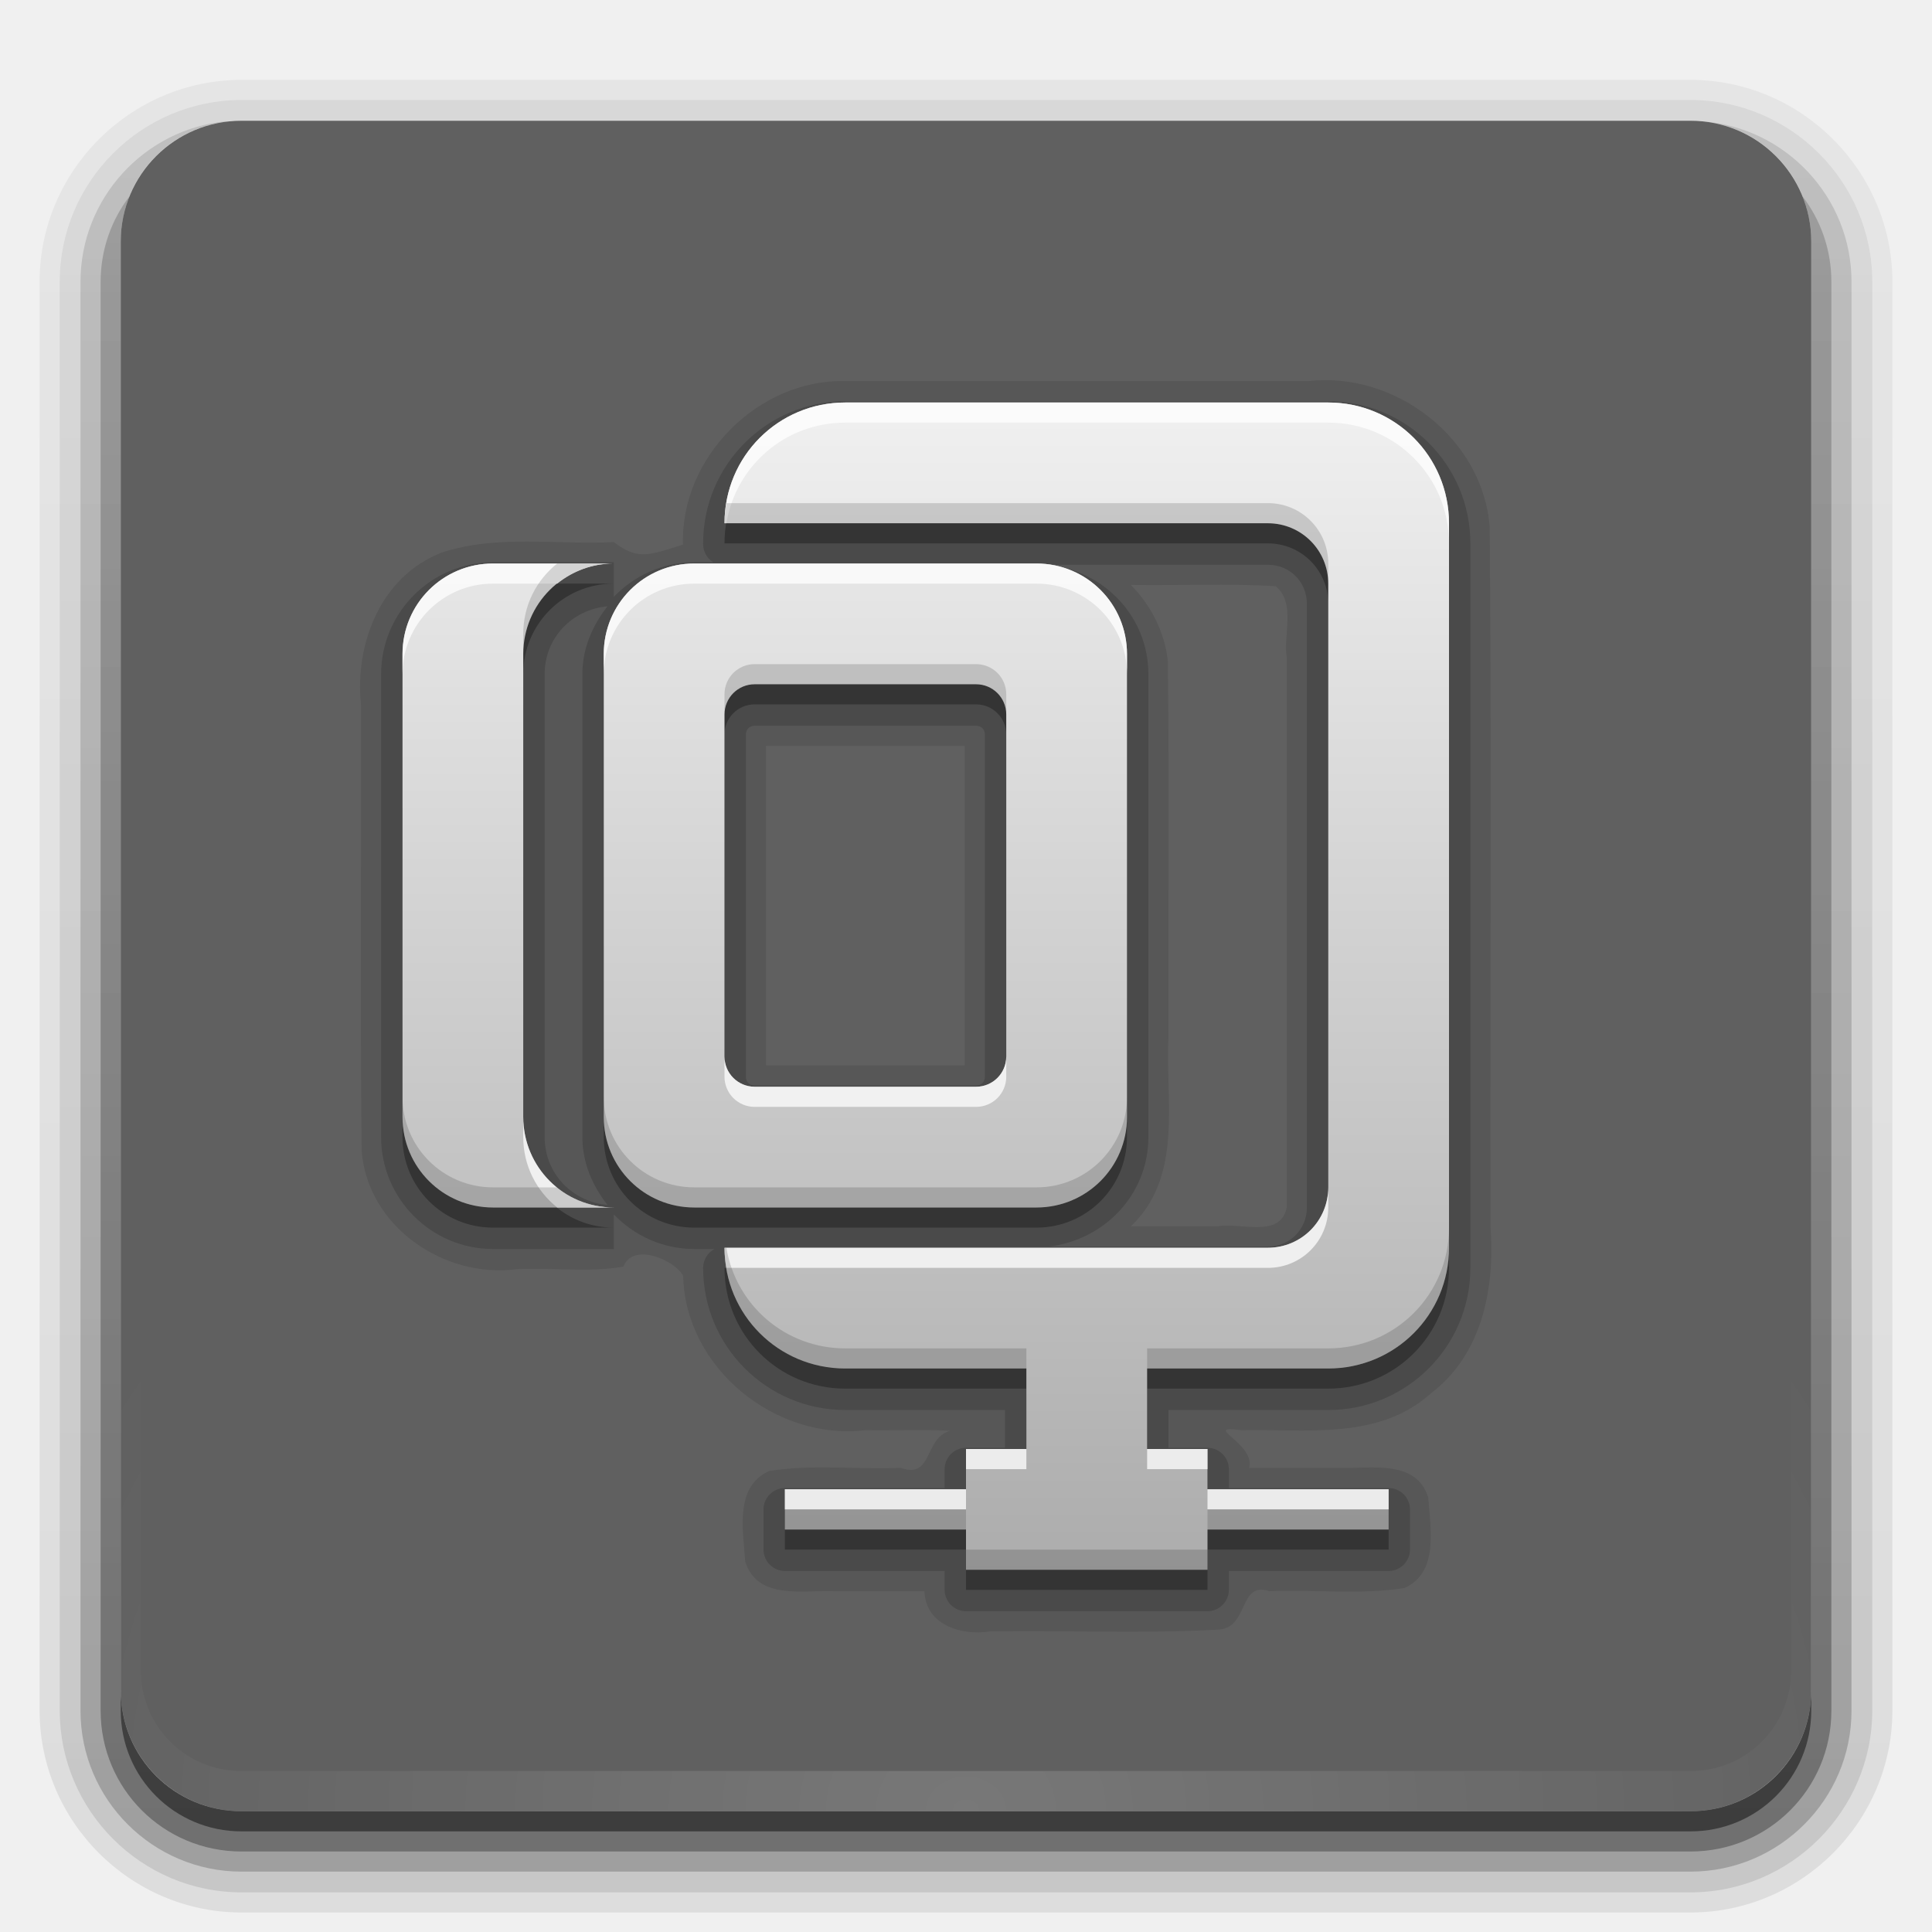
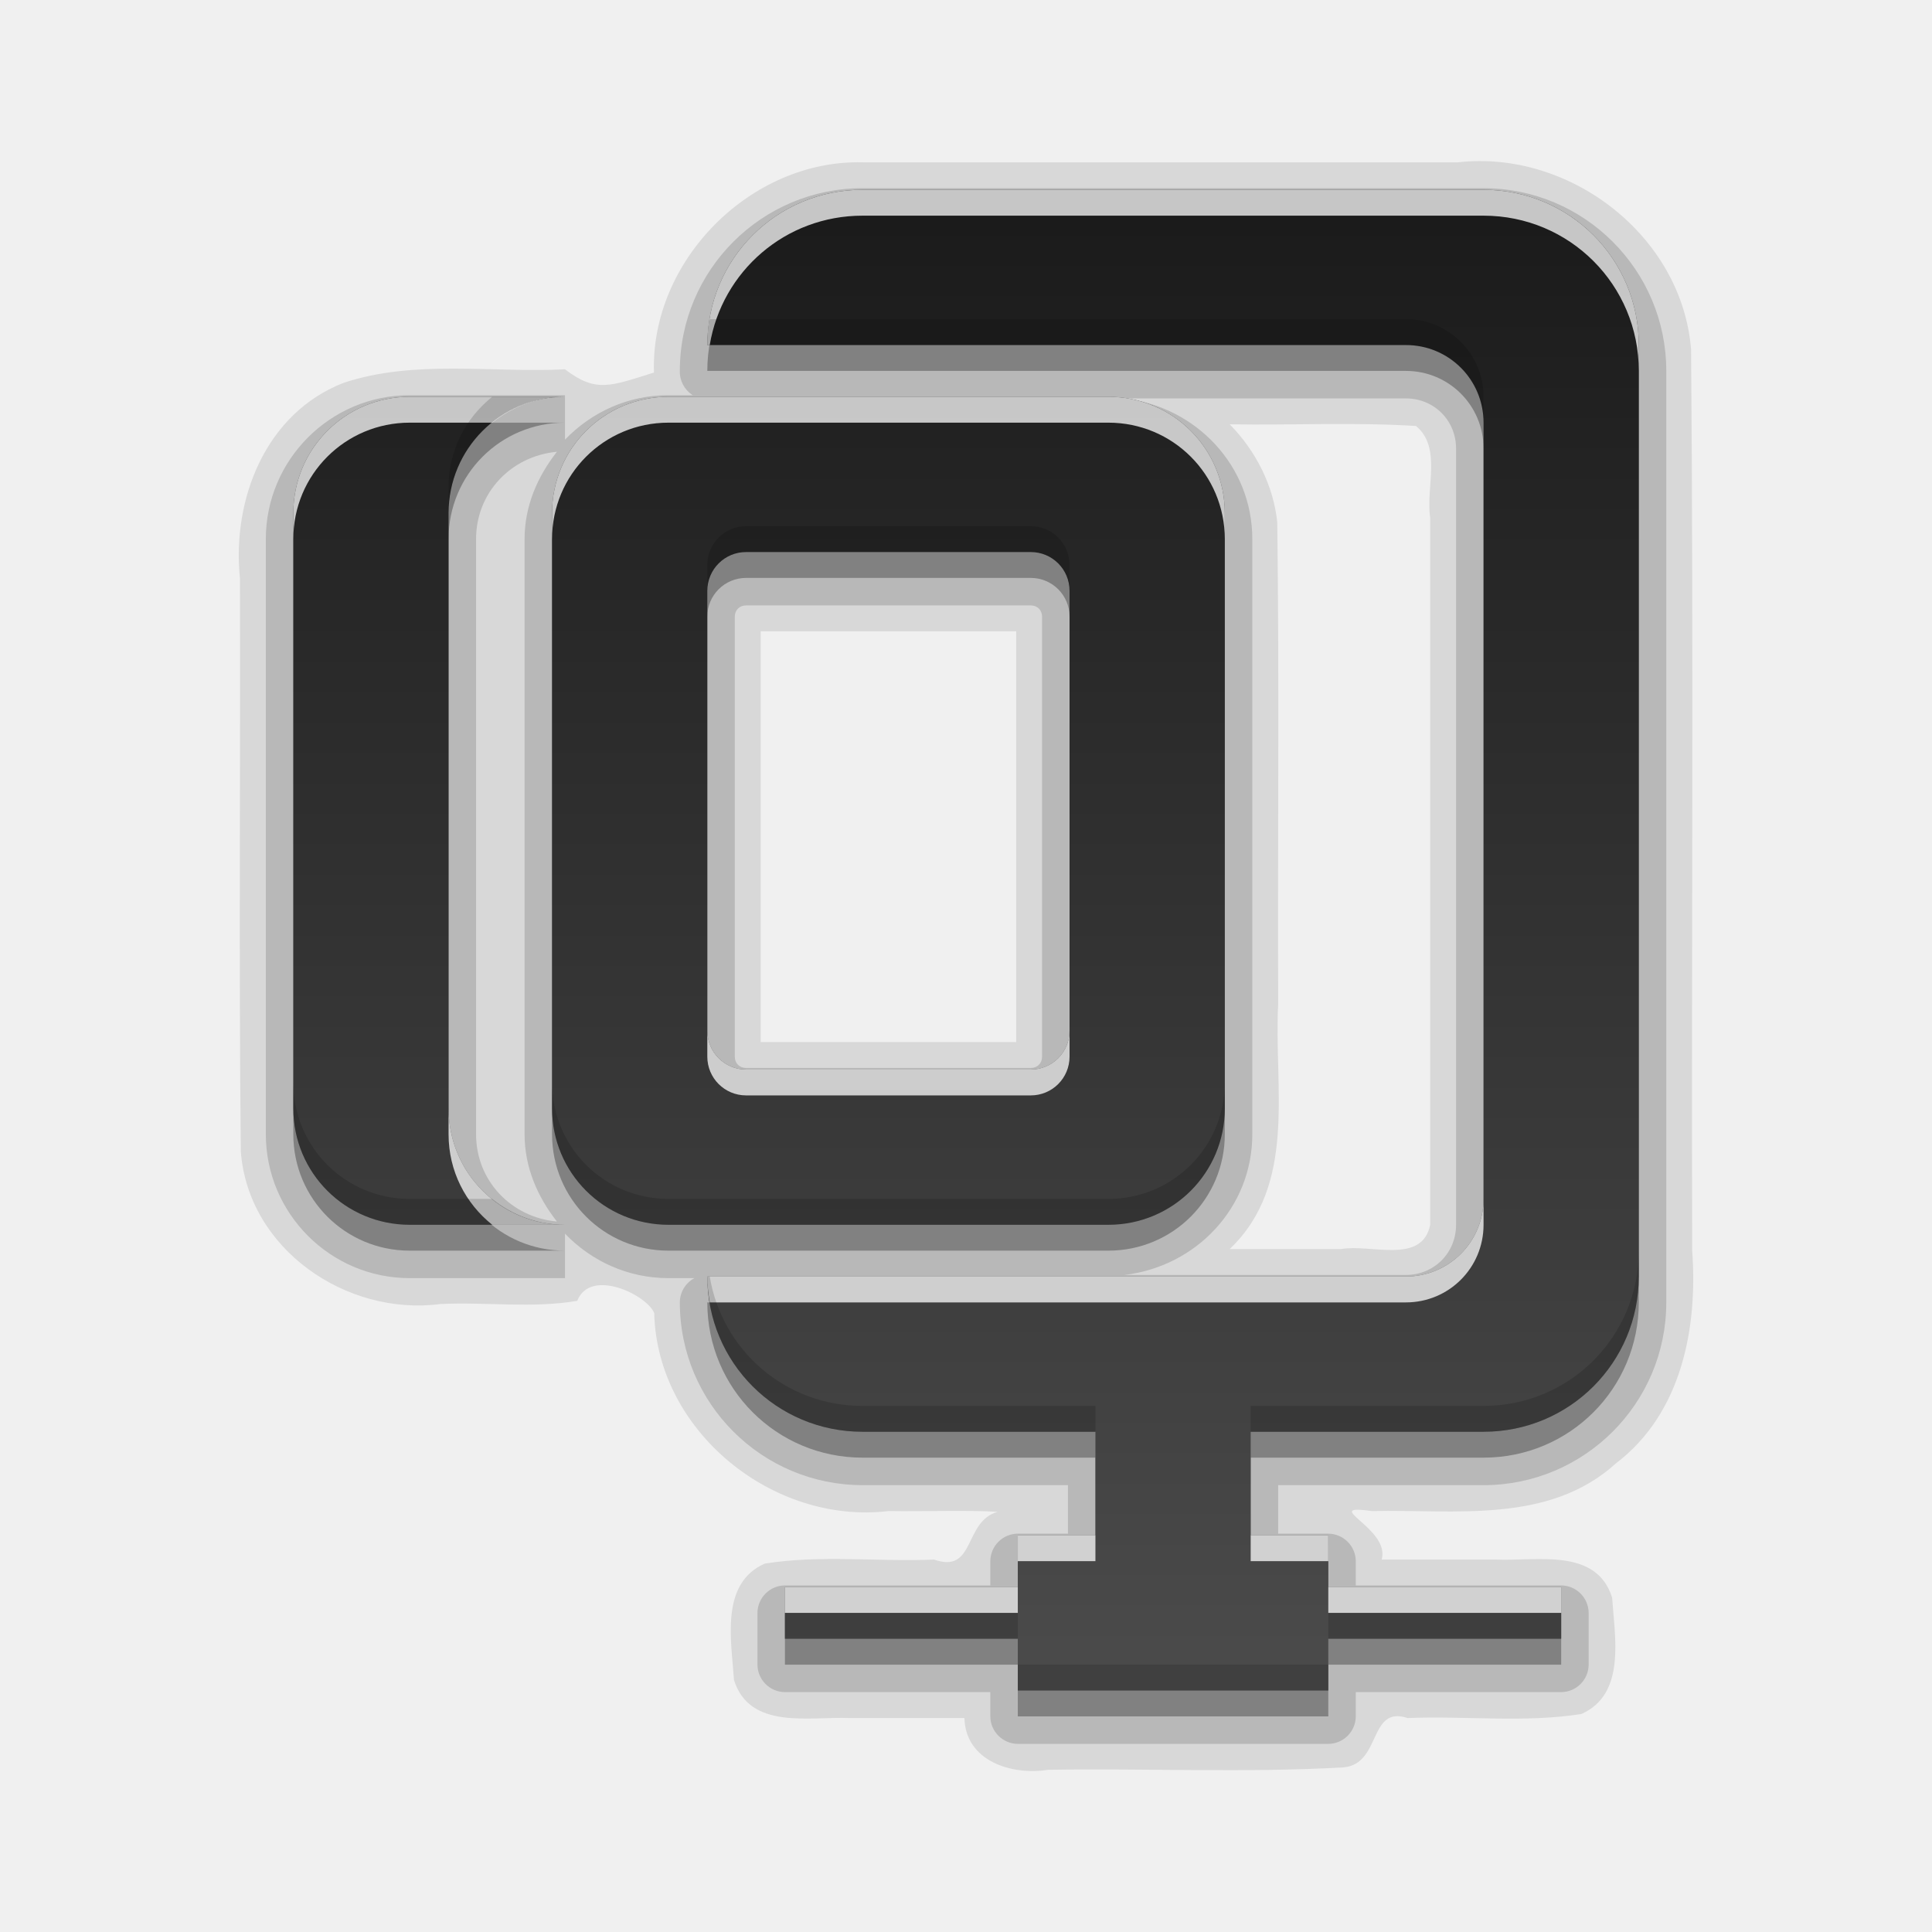
- <svg xmlns="http://www.w3.org/2000/svg" xmlns:xlink="http://www.w3.org/1999/xlink" height="96" width="96">
-   <defs>
+ <svg xmlns="http://www.w3.org/2000/svg" xmlns:xlink="http://www.w3.org/1999/xlink" height="96" width="96" id="svg2" version="1.1">
+   <defs id="defs4">
    <linearGradient x2="0" y1="92.54" y2="7.02" gradientUnits="userSpaceOnUse" id="ButtonShadow-0" gradientTransform="matrix(1.0059 0 0 0.99417 100 0)">
-       <stop stop-color="#000000" stop-opacity="1" />
-       <stop stop-color="#000000" stop-opacity="0.588" offset="1" />
+       <stop stop-color="#000000" stop-opacity="1" id="stop7" />
+       <stop stop-color="#000000" stop-opacity="0.588" offset="1" id="stop9" />
    </linearGradient>
    <linearGradient x2="0" xlink:href="#ButtonShadow-0" y1="6.132" y2="90.24" gradientUnits="userSpaceOnUse" id="linearGradient3780" gradientTransform="matrix(1.02381 0 0 -1.0119 -1.143 98.07)" />
    <linearGradient x2="0" xlink:href="#ButtonShadow-0" y1="6.132" y2="90.24" gradientUnits="userSpaceOnUse" id="linearGradient3721" gradientTransform="matrix(1 0 0 -1 0 97)" />
    <radialGradient cy="90.17" r="42" gradientUnits="userSpaceOnUse" id="radialGradient3619-3" cx="48" gradientTransform="matrix(1.15731 0 0 0.99591 -7.551 0.197)">
-       <stop stop-color="#ffffff" stop-opacity="1" />
-       <stop stop-color="#ffffff" stop-opacity="0" offset="1" />
+       <stop stop-color="#ffffff" stop-opacity="1" id="stop14" />
+       <stop stop-color="#ffffff" stop-opacity="0" offset="1" id="stop16" />
    </radialGradient>
-     <linearGradient x2="0" y1="1.842" y2="20.237" gradientUnits="userSpaceOnUse" id="linearGradient3867" gradientTransform="matrix(2.77417 0 0 3.26163 2.82 13.993)">
-       <stop stop-color="#f0f0f0" stop-opacity="1" />
-       <stop stop-color="#aaaaaa" stop-opacity="1" offset="1" />
+     <linearGradient x2="0" y1="1.842" y2="20.237" gradientUnits="userSpaceOnUse" id="linearGradient3867" gradientTransform="matrix(2.77417,0,0,3.26163,2.82,13.993)">
+       <stop stop-color="#1a1a1a" stop-opacity="1" id="stop19" />
+       <stop stop-color="#4d4d4d" stop-opacity="1" offset="1" id="stop21" />
    </linearGradient>
    <rect x="6" rx="6" y="6" fill="#000000" fill-opacity="1" stroke="none" fill-rule="nonzero" height="84" id="SVGCleanerId_0" opacity="0.6" width="84" />
  </defs>
-   <path d="M 12,3.969 C 6.489,3.969 1.969,8.489 1.969,14 l 0,71 c 0,5.511 4.52,10.031 10.031,10.031 l 72,0 c 5.511,0 10.031,-4.52 10.031,-10.031 l 0,-71 C 94.031,8.489 89.511,3.969 84,3.969 l -72,0 z M 12,6 84,6 c 3.324,0 6,2.676 6,6 l 0,72 c 0,3.324 -2.676,6 -6,6 L 12,90 C 8.676,90 6,87.324 6,84 L 6,12 C 6,8.676 8.676,6 12,6 z" display="inline" fill="url(#linearGradient3780)" fill-opacity="1" fill-rule="nonzero" stroke="none" opacity="0.08" />
-   <path d="M 12,4.969 C 7.028,4.969 2.969,9.028 2.969,14 l 0,71 c 0,4.972 4.06,9.031 9.031,9.031 l 72,0 c 4.972,0 9.031,-4.06 9.031,-9.031 l 0,-71 C 93.031,9.028 88.972,4.969 84,4.969 l -72,0 z M 12,6 84,6 c 3.324,0 6,2.676 6,6 l 0,72 c 0,3.324 -2.676,6 -6,6 L 12,90 C 8.676,90 6,87.324 6,84 L 6,12 C 6,8.676 8.676,6 12,6 z" display="inline" fill="url(#linearGradient3780)" fill-opacity="1" fill-rule="nonzero" stroke="none" opacity="0.1" />
-   <path d="M 11.188,6.031 C 7.16,6.442 4,9.866 4,14 l 0,71 c 0,4.409 3.591,8 8,8 l 72,0 c 4.409,0 8,-3.591 8,-8 L 92,14 C 92,9.803 88.741,6.354 84.625,6.031 87.658,6.337 90,8.884 90,12 l 0,72 c 0,3.324 -2.676,6 -6,6 L 12,90 C 8.676,90 6,87.324 6,84 L 6,12 c 0,-3.116 2.342,-5.663 5.375,-5.969 -0.062,0.005 -0.126,-0.006 -0.188,0 z" display="inline" fill="url(#linearGradient3780)" fill-opacity="1" fill-rule="nonzero" stroke="none" opacity="0.2" />
-   <path d="M 6.438,9.75 C 5.538,10.927 5,12.397 5,14 l 0,71 c 0,3.878 3.122,7 7,7 l 72,0 c 3.878,0 7,-3.122 7,-7 L 91,14 C 91,12.397 90.462,10.927 89.562,9.75 89.842,10.444 90,11.204 90,12 l 0,72 c 0,3.324 -2.676,6 -6,6 L 12,90 C 8.676,90 6,87.324 6,84 L 6,12 C 6,11.204 6.158,10.444 6.438,9.75 z" display="inline" fill="url(#linearGradient3780)" fill-opacity="1" fill-rule="nonzero" stroke="none" opacity="0.3" />
-   <path d="m 6,84 0,1 c 0,3.324 2.676,6 6,6 l 72,0 c 3.324,0 6,-2.676 6,-6 l 0,-1 c 0,3.324 -2.676,6 -6,6 L 12,90 C 8.676,90 6,87.324 6,84 z" display="inline" fill="url(#linearGradient3721)" fill-opacity="1" fill-rule="nonzero" stroke="none" opacity="0.45" />
-   <g display="inline">
-     <use xlink:href="#SVGCleanerId_0" />
-     <path d="M 12,90 C 8.676,90 6,87.324 6,84 L 6,82 6,14 6,12 c 0,-0.335 0.041,-0.651 0.094,-0.969 0.049,-0.296 0.097,-0.597 0.188,-0.875 C 6.291,10.126 6.302,10.093 6.312,10.062 6.411,9.775 6.547,9.515 6.688,9.25 6.832,8.976 7.003,8.714 7.188,8.469 7.372,8.223 7.561,7.995 7.781,7.781 8.221,7.353 8.724,6.967 9.281,6.688 9.56,6.548 9.855,6.441 10.156,6.344 9.9,6.444 9.67,6.58 9.438,6.719 c -0.007,0.004 -0.024,-0.004 -0.031,0 -0.032,0.019 -0.062,0.043 -0.094,0.062 -0.12,0.077 -0.231,0.164 -0.344,0.25 -0.106,0.081 -0.213,0.161 -0.312,0.25 C 8.478,7.443 8.309,7.627 8.156,7.812 8.049,7.943 7.938,8.078 7.844,8.219 7.819,8.257 7.805,8.305 7.781,8.344 7.716,8.447 7.651,8.548 7.594,8.656 7.493,8.851 7.388,9.072 7.312,9.281 7.305,9.303 7.289,9.322 7.281,9.344 7.249,9.436 7.245,9.531 7.219,9.625 7.188,9.732 7.148,9.828 7.125,9.938 7.052,10.279 7,10.636 7,11 l 0,2 0,68 0,2 c 0,2.782 2.218,5 5,5 l 2,0 68,0 2,0 c 2.782,0 5,-2.218 5,-5 l 0,-2 0,-68 0,-2 C 89,10.636 88.948,10.279 88.875,9.938 88.831,9.731 88.787,9.54 88.719,9.344 88.711,9.322 88.695,9.303 88.688,9.281 88.625,9.108 88.549,8.914 88.469,8.75 88.427,8.667 88.39,8.58 88.344,8.5 88.289,8.403 88.217,8.312 88.156,8.219 88.062,8.078 87.951,7.943 87.844,7.812 87.701,7.638 87.541,7.466 87.375,7.312 87.364,7.302 87.355,7.291 87.344,7.281 87.205,7.156 87.059,7.047 86.906,6.938 86.804,6.864 86.702,6.784 86.594,6.719 c -0.007,-0.004 -0.024,0.004 -0.031,0 -0.232,-0.139 -0.463,-0.275 -0.719,-0.375 0.302,0.097 0.596,0.204 0.875,0.344 0.557,0.279 1.06,0.666 1.5,1.094 0.22,0.214 0.409,0.442 0.594,0.688 0.184,0.246 0.355,0.508 0.5,0.781 0.14,0.265 0.276,0.525 0.375,0.812 0.01,0.031 0.021,0.063 0.031,0.094 0.09,0.278 0.139,0.579 0.188,0.875 C 89.959,11.349 90,11.665 90,12 l 0,2 0,68 0,2 c 0,3.324 -2.676,6 -6,6 l -72,0 z" fill="url(#radialGradient3619-3)" fill-opacity="1" fill-rule="nonzero" stroke="none" opacity="0.15" />
-   </g>
-   <g display="inline">
-     <path d="m 42,18.938 c -4.324,-0.106 -8.202,3.802 -8.062,8.125 -1.675,0.52 -2.229,0.798 -3.438,-0.125 -2.85,0.142 -5.799,-0.386 -8.546,0.519 -3.027,1.169 -4.329,4.509 -4.017,7.551 0.022,7.387 -0.045,14.775 0.034,22.161 0.284,3.774 4.08,6.366 7.701,5.895 1.759,-0.088 3.578,0.173 5.301,-0.125 0.513,-1.292 2.704,-0.221 2.975,0.476 0.113,4.565 4.581,8.183 9.057,7.649 1.337,0.021 3.199,-0.042 4.214,0.031 -1.322,0.367 -0.849,2.408 -2.453,1.844 -2.177,0.091 -4.398,-0.19 -6.547,0.156 -1.733,0.77 -1.288,2.971 -1.188,4.5 0.613,1.941 2.914,1.401 4.48,1.469 1.475,0 2.951,0 4.426,0 0.042,1.667 1.831,2.226 3.235,2 3.805,-0.061 7.629,0.122 11.422,-0.094 1.469,-0.139 0.953,-2.408 2.473,-1.906 2.233,-0.091 4.51,0.191 6.714,-0.156 1.733,-0.77 1.288,-2.971 1.188,-4.5 -0.613,-1.941 -2.914,-1.401 -4.48,-1.469 -1.475,0 -2.951,0 -4.426,0 0.351,-1.217 -2.457,-2.158 -0.37,-1.875 3.209,-0.069 6.827,0.515 9.428,-1.847 2.536,-1.93 3.162,-5.222 2.942,-8.224 -0.028,-11.603 0.055,-23.211 -0.042,-34.812 -0.342,-4.402 -4.697,-7.744 -9.025,-7.241 -7.665,0 -15.33,0 -22.995,0 z m 14.188,10.125 c 2.398,0.042 4.811,-0.086 7.201,0.066 1.006,0.825 0.37,2.382 0.549,3.551 0,9.107 0,18.214 0,27.321 -0.315,1.551 -2.303,0.731 -3.449,0.938 -1.434,0 -2.867,0 -4.301,0 2.627,-2.499 1.703,-6.244 1.875,-9.461 C 58.04,45.27 58.108,39.06 58.028,32.855 57.882,31.425 57.192,30.081 56.188,29.062 z m -18.125,8 c 3.292,0 6.583,0 9.875,0 0,5.292 0,10.583 0,15.875 -3.292,0 -6.583,0 -9.875,0 0,-5.292 0,-10.583 0,-15.875 z" fill="#000000" fill-opacity="1" stroke="none" opacity="0.1" />
-     <path d="m 42,17.938 c -3.898,0 -7.062,3.164 -7.062,7.062 a 1.07,1.07 0 0 0 0.5,0.938 l -0.938,0 c -1.574,0 -2.985,0.662 -4,1.719 l 0,-1.719 -6,0 c -3.067,0 -5.562,2.495 -5.562,5.562 l 0,23 c 0,3.067 2.495,5.562 5.562,5.562 l 6,0 0,-1.719 c 1.015,1.056 2.426,1.719 4,1.719 l 1,0 A 1.07,1.07 0 0 0 34.938,61 c 0,3.898 3.164,7.062 7.062,7.062 l 7.938,0 0,1.875 -1.938,0 A 1.07,1.07 0 0 0 46.938,71 l 0,0.938 -7.938,0 A 1.07,1.07 0 0 0 37.938,73 l 0,2 A 1.07,1.07 0 0 0 39,76.062 l 7.938,0 0,0.938 A 1.07,1.07 0 0 0 48,78.062 l 12,0 A 1.07,1.07 0 0 0 61.062,77 l 0,-0.938 7.938,0 A 1.07,1.07 0 0 0 70.062,75 l 0,-2 A 1.07,1.07 0 0 0 69,71.938 l -7.938,0 0,-0.938 A 1.07,1.07 0 0 0 60,69.938 l -1.938,0 0,-1.875 7.938,0 c 3.898,0 7.062,-3.164 7.062,-7.062 l 0,-36 c 0,-3.898 -3.164,-7.062 -7.062,-7.062 l -24,0 z m 10.125,8.125 10.875,0 c 1.088,0 1.938,0.85 1.938,1.938 l 0,30 c 0,1.088 -0.85,1.938 -1.938,1.938 l -10.875,0 c 2.76,-0.327 4.938,-2.592 4.938,-5.438 l 0,-23 c 0,-2.845 -2.177,-5.111 -4.938,-5.438 z M 30.188,28.125 c -0.743,0.947 -1.25,2.083 -1.25,3.375 l 0,23 c 0,1.292 0.507,2.428 1.25,3.375 -1.759,-0.162 -3.125,-1.568 -3.125,-3.375 l 0,-3 0,-17 0,-3 c 0,-1.807 1.366,-3.213 3.125,-3.375 z m 7.312,5.938 11,0 c 0.257,0 0.438,0.181 0.438,0.438 l 0,17 c 0,0.257 -0.181,0.438 -0.438,0.438 l -11,0 c -0.257,0 -0.438,-0.181 -0.438,-0.438 l 0,-17 c 0,-0.257 0.181,-0.438 0.438,-0.438 z" fill="#000000" fill-opacity="1" stroke="none" opacity="0.15" transform="matrix(1 0 0 1 0 2)" />
-     <path d="m 42,21 c -3.324,0 -6,2.676 -6,6 l 27,0 c 1.662,0 3,1.338 3,3 l 0,30 c 0,1.662 -1.338,3 -3,3 l -27,0 c 0,3.324 2.676,6 6,6 l 9,0 0,4 -3,0 0,2 -9,0 0,2 9,0 0,2 12,0 0,-2 9,0 0,-2 -9,0 0,-2 -3,0 0,-4 9,0 c 3.324,0 6,-2.676 6,-6 l 0,-36 c 0,-3.324 -2.676,-6 -6,-6 L 42,21 z M 24.5,29 C 22.007,29 20,31.007 20,33.5 l 0,23 c 0,2.493 2.007,4.5 4.5,4.5 l 6,0 C 28.007,61 26,58.993 26,56.5 l 0,-3 0,-17 0,-3 C 26,31.007 28.007,29 30.5,29 l -6,0 z m 10,0 C 32.007,29 30,31.007 30,33.5 l 0,23 c 0,2.493 2.007,4.5 4.5,4.5 l 17,0 c 2.493,0 4.5,-2.007 4.5,-4.5 l 0,-23 C 56,31.007 53.993,29 51.5,29 l -17,0 z m 3,6 11,0 c 0.831,0 1.5,0.669 1.5,1.5 l 0,17 c 0,0.831 -0.669,1.5 -1.5,1.5 l -11,0 C 36.669,55 36,54.331 36,53.5 l 0,-17 C 36,35.669 36.669,35 37.5,35 z" fill="#000000" fill-opacity="1" stroke="none" opacity="0.3" />
-     <text x="104" font-size="4" font-stretch="normal" font-style="normal" letter-spacing="0" font-variant="normal" y="48" font-weight="normal" text-anchor="start" line-height="125%" fill="#000000" fill-opacity="1" stroke="none" word-spacing="0" writing-mode="lr-tb" font-family="Liberation Sans">
-       <tspan x="104" y="48">Shadow opacity : 30, 15, 10, (8)</tspan>
-     </text>
-     <text x="124" font-size="4" font-stretch="normal" font-style="normal" letter-spacing="0" font-variant="normal" y="32" font-weight="normal" text-anchor="start" line-height="125%" fill="#000000" fill-opacity="1" stroke="none" word-spacing="0" writing-mode="lr-tb" font-family="Liberation Sans">
-       <tspan x="124" y="32">Bevel opacity : 30 / 10</tspan>
-     </text>
-     <text x="124" font-size="4" font-stretch="normal" font-style="normal" letter-spacing="0" font-variant="normal" y="8" font-weight="normal" text-anchor="start" line-height="125%" fill="#000000" fill-opacity="1" stroke="none" word-spacing="0" writing-mode="lr-tb" font-family="Liberation Sans">
-       <tspan x="124" y="8">Bevel opacity : 75 / 15</tspan>
-     </text>
-     <path d="m 42,20 c -3.324,0 -6,2.676 -6,6 l 27,0 c 1.662,0 3,1.338 3,3 l 0,30 c 0,1.662 -1.338,3 -3,3 l -27,0 c 0,3.324 2.676,6 6,6 l 9,0 0,4 -3,0 0,2 -9,0 0,2 9,0 0,2 12,0 0,-2 9,0 0,-2 -9,0 0,-2 -3,0 0,-4 9,0 c 3.324,0 6,-2.676 6,-6 l 0,-36 c 0,-3.324 -2.676,-6 -6,-6 L 42,20 z M 24.5,28 C 22.007,28 20,30.007 20,32.5 l 0,23 c 0,2.493 2.007,4.5 4.5,4.5 l 6,0 C 28.007,60 26,57.993 26,55.5 l 0,-3 0,-17 0,-3 C 26,30.007 28.007,28 30.5,28 l -6,0 z m 10,0 C 32.007,28 30,30.007 30,32.5 l 0,23 c 0,2.493 2.007,4.5 4.5,4.5 l 17,0 c 2.493,0 4.5,-2.007 4.5,-4.5 l 0,-23 C 56,30.007 53.993,28 51.5,28 l -17,0 z m 3,6 11,0 c 0.831,0 1.5,0.669 1.5,1.5 l 0,17 c 0,0.831 -0.669,1.5 -1.5,1.5 l -11,0 C 36.669,54 36,53.331 36,52.5 l 0,-17 C 36,34.669 36.669,34 37.5,34 z" fill="url(#linearGradient3867)" fill-opacity="1" stroke="none" />
-     <path d="m 42,20 c -3.324,0 -6,2.676 -6,6 l 0.094,0 C 36.565,23.153 39.015,21 42,21 l 24,0 c 3.324,0 6,2.676 6,6 l 0,-1 c 0,-3.324 -2.676,-6 -6,-6 L 42,20 z M 24.5,28 C 22.007,28 20,30.007 20,32.5 l 0,1 C 20,31.007 22.007,29 24.5,29 l 3.188,0 c 0.769,-0.615 1.746,-1 2.812,-1 l -6,0 z m 10,0 C 32.007,28 30,30.007 30,32.5 l 0,1 C 30,31.007 32.007,29 34.5,29 l 17,0 c 2.493,0 4.5,2.007 4.5,4.5 l 0,-1 C 56,30.007 53.993,28 51.5,28 l -17,0 z m 1.5,24.5 0,1 c 0,0.831 0.669,1.5 1.5,1.5 l 11,0 c 0.831,0 1.5,-0.669 1.5,-1.5 l 0,-1 c 0,0.831 -0.669,1.5 -1.5,1.5 l -11,0 C 36.669,54 36,53.331 36,52.5 z m -10,3 0,1 c 0,1.427 0.658,2.677 1.688,3.5 L 30.5,60 C 28.007,60 26,57.993 26,55.5 z M 66,59 c 0,1.662 -1.338,3 -3,3 l -27,0 c 0,0.339 0.04,0.677 0.094,1 L 63,63 c 1.662,0 3,-1.338 3,-3 l 0,-1 z m -18,13 0,1 3,0 0,-1 -3,0 z m 9,0 0,1 3,0 0,-1 -3,0 z m -18,2 0,1 9,0 0,-1 -9,0 z m 21,0 0,1 9,0 0,-1 -9,0 z" fill="#ffffff" fill-opacity="1" stroke="none" opacity="0.75" />
-     <path d="M 36.094,25 C 36.04,25.323 36,25.661 36,26 l 27,0 c 1.662,0 3,1.338 3,3 l 0,-1 c 0,-1.662 -1.338,-3 -3,-3 L 36.094,25 z M 27.688,28 C 26.658,28.823 26,30.073 26,31.5 l 0,1 C 26,30.007 28.007,28 30.5,28 l -2.812,0 z M 37.5,33 C 36.669,33 36,33.669 36,34.5 l 0,1 C 36,34.669 36.669,34 37.5,34 l 11,0 c 0.831,0 1.5,0.669 1.5,1.5 l 0,-1 C 50,33.669 49.331,33 48.5,33 l -11,0 z M 20,54.5 l 0,1 c 0,2.493 2.007,4.5 4.5,4.5 l 6,0 c -1.066,0 -2.043,-0.385 -2.812,-1 L 24.5,59 C 22.007,59 20,56.993 20,54.5 z m 10,0 0,1 c 0,2.493 2.007,4.5 4.5,4.5 l 17,0 c 2.493,0 4.5,-2.007 4.5,-4.5 l 0,-1 c 0,2.493 -2.007,4.5 -4.5,4.5 l -17,0 C 32.007,59 30,56.993 30,54.5 z M 72,61 c 0,3.324 -2.676,6 -6,6 l -9,0 0,1 9,0 c 3.324,0 6,-2.676 6,-6 l 0,-1 z m -36,1 c 0,3.324 2.676,6 6,6 l 9,0 0,-1 -9,0 c -2.985,0 -5.435,-2.153 -5.906,-5 L 36,62 z m 3,13 0,1 9,0 0,-1 -9,0 z m 21,0 0,1 9,0 0,-1 -9,0 z m -12,2 0,1 12,0 0,-1 -12,0 z" fill="#000000" fill-opacity="1" stroke="none" opacity="0.15" />
+   <g id="g3350" transform="matrix(1.2857,0,0,1.2857,-11.13938,-16.28345)">
+     <path d="m 42,18.938 c -4.324,-0.106 -8.202,3.802 -8.062,8.125 -1.675,0.52 -2.229,0.798 -3.438,-0.125 -2.85,0.142 -5.799,-0.386 -8.546,0.519 -3.027,1.169 -4.329,4.509 -4.017,7.551 0.022,7.387 -0.045,14.775 0.034,22.161 0.284,3.774 4.08,6.366 7.701,5.895 1.759,-0.088 3.578,0.173 5.301,-0.125 0.513,-1.292 2.704,-0.221 2.975,0.476 0.113,4.565 4.581,8.183 9.057,7.649 1.337,0.021 3.199,-0.042 4.214,0.031 -1.322,0.367 -0.849,2.408 -2.453,1.844 -2.177,0.091 -4.398,-0.19 -6.547,0.156 -1.733,0.77 -1.288,2.971 -1.188,4.5 0.613,1.941 2.914,1.401 4.48,1.469 1.475,0 2.951,0 4.426,0 0.042,1.667 1.831,2.226 3.235,2 3.805,-0.061 7.629,0.122 11.422,-0.094 1.469,-0.139 0.953,-2.408 2.473,-1.906 2.233,-0.091 4.51,0.191 6.714,-0.156 1.733,-0.77 1.288,-2.971 1.188,-4.5 -0.613,-1.941 -2.914,-1.401 -4.48,-1.469 -1.475,0 -2.951,0 -4.426,0 0.351,-1.217 -2.457,-2.158 -0.37,-1.875 3.209,-0.069 6.827,0.515 9.428,-1.847 2.536,-1.93 3.162,-5.222 2.942,-8.224 -0.028,-11.603 0.055,-23.211 -0.042,-34.812 -0.342,-4.402 -4.697,-7.744 -9.025,-7.241 -7.665,0 -15.33,0 -22.995,0 z m 14.188,10.125 c 2.398,0.042 4.811,-0.086 7.201,0.066 1.006,0.825 0.37,2.382 0.549,3.551 0,9.107 0,18.214 0,27.321 -0.315,1.551 -2.303,0.731 -3.449,0.938 -1.434,0 -2.867,0 -4.301,0 2.627,-2.499 1.703,-6.244 1.875,-9.461 C 58.04,45.27 58.108,39.06 58.028,32.855 57.882,31.425 57.192,30.081 56.188,29.062 Z m -18.125,8 c 3.292,0 6.583,0 9.875,0 0,5.292 0,10.583 0,15.875 -3.292,0 -6.583,0 -9.875,0 0,-5.292 0,-10.583 0,-15.875 z" id="path42" style="opacity:0.1;fill:black;fill-opacity:1;stroke:none" />
+     <path d="m 42,19.938 c -3.898,0 -7.062,3.164 -7.062,7.062 a 1.07,1.07 0 0 0 0.5,0.938 l -0.938,0 c -1.574,0 -2.985,0.662 -4,1.719 l 0,-1.719 -6,0 c -3.067,0 -5.562,2.495 -5.562,5.562 l 0,23 c 0,3.067 2.495,5.562 5.562,5.562 l 6,0 0,-1.719 c 1.015,1.056 2.426,1.719 4,1.719 l 1,0 A 1.07,1.07 0 0 0 34.938,63 c 0,3.898 3.164,7.062 7.062,7.062 l 7.938,0 0,1.875 -1.938,0 A 1.07,1.07 0 0 0 46.938,73 l 0,0.938 -7.938,0 A 1.07,1.07 0 0 0 37.938,75 l 0,2 A 1.07,1.07 0 0 0 39,78.062 l 7.938,0 0,0.938 A 1.07,1.07 0 0 0 48,80.062 l 12,0 A 1.07,1.07 0 0 0 61.062,79 l 0,-0.938 7.938,0 A 1.07,1.07 0 0 0 70.062,77 l 0,-2 A 1.07,1.07 0 0 0 69,73.938 l -7.938,0 0,-0.938 A 1.07,1.07 0 0 0 60,71.938 l -1.938,0 0,-1.875 7.938,0 c 3.898,0 7.062,-3.164 7.062,-7.062 l 0,-36 c 0,-3.898 -3.164,-7.062 -7.062,-7.062 l -24,0 z m 10.125,8.125 10.875,0 c 1.088,0 1.938,0.85 1.938,1.938 l 0,30 c 0,1.088 -0.85,1.938 -1.938,1.938 l -10.875,0 c 2.76,-0.327 4.938,-2.592 4.938,-5.438 l 0,-23 c 0,-2.845 -2.177,-5.111 -4.938,-5.438 z M 30.188,30.125 c -0.743,0.947 -1.25,2.083 -1.25,3.375 l 0,23 c 0,1.292 0.507,2.428 1.25,3.375 -1.759,-0.162 -3.125,-1.568 -3.125,-3.375 l 0,-3 0,-17 0,-3 c 0,-1.807 1.366,-3.213 3.125,-3.375 z m 7.312,5.938 11,0 c 0.257,0 0.438,0.181 0.438,0.438 l 0,17 c 0,0.257 -0.181,0.438 -0.438,0.438 l -11,0 c -0.257,0 -0.438,-0.181 -0.438,-0.438 l 0,-17 c 0,-0.257 0.181,-0.438 0.438,-0.438 z" id="path44" style="opacity:0.15;fill:black;fill-opacity:1;stroke:none" />
+     <path d="m 42,21 c -3.324,0 -6,2.676 -6,6 l 27,0 c 1.662,0 3,1.338 3,3 l 0,30 c 0,1.662 -1.338,3 -3,3 l -27,0 c 0,3.324 2.676,6 6,6 l 9,0 0,4 -3,0 0,2 -9,0 0,2 9,0 0,2 12,0 0,-2 9,0 0,-2 -9,0 0,-2 -3,0 0,-4 9,0 c 3.324,0 6,-2.676 6,-6 l 0,-36 c 0,-3.324 -2.676,-6 -6,-6 L 42,21 Z M 24.5,29 C 22.007,29 20,31.007 20,33.5 l 0,23 c 0,2.493 2.007,4.5 4.5,4.5 l 6,0 C 28.007,61 26,58.993 26,56.5 l 0,-3 0,-17 0,-3 C 26,31.007 28.007,29 30.5,29 l -6,0 z m 10,0 C 32.007,29 30,31.007 30,33.5 l 0,23 c 0,2.493 2.007,4.5 4.5,4.5 l 17,0 c 2.493,0 4.5,-2.007 4.5,-4.5 l 0,-23 C 56,31.007 53.993,29 51.5,29 l -17,0 z m 3,6 11,0 c 0.831,0 1.5,0.669 1.5,1.5 l 0,17 c 0,0.831 -0.669,1.5 -1.5,1.5 l -11,0 C 36.669,55 36,54.331 36,53.5 l 0,-17 C 36,35.669 36.669,35 37.5,35 Z" id="path46" style="opacity:0.3;fill:black;fill-opacity:1;stroke:none" />
+     <path d="m 42,20 c -3.324,0 -6,2.676 -6,6 l 27,0 c 1.662,0 3,1.338 3,3 l 0,30 c 0,1.662 -1.338,3 -3,3 l -27,0 c 0,3.324 2.676,6 6,6 l 9,0 0,4 -3,0 0,2 -9,0 0,2 9,0 0,2 12,0 0,-2 9,0 0,-2 -9,0 0,-2 -3,0 0,-4 9,0 c 3.324,0 6,-2.676 6,-6 l 0,-36 c 0,-3.324 -2.676,-6 -6,-6 L 42,20 Z M 24.5,28 C 22.007,28 20,30.007 20,32.5 l 0,23 c 0,2.493 2.007,4.5 4.5,4.5 l 6,0 C 28.007,60 26,57.993 26,55.5 l 0,-3 0,-17 0,-3 C 26,30.007 28.007,28 30.5,28 l -6,0 z m 10,0 C 32.007,28 30,30.007 30,32.5 l 0,23 c 0,2.493 2.007,4.5 4.5,4.5 l 17,0 c 2.493,0 4.5,-2.007 4.5,-4.5 l 0,-23 C 56,30.007 53.993,28 51.5,28 l -17,0 z m 3,6 11,0 c 0.831,0 1.5,0.669 1.5,1.5 l 0,17 c 0,0.831 -0.669,1.5 -1.5,1.5 l -11,0 C 36.669,54 36,53.331 36,52.5 l 0,-17 C 36,34.669 36.669,34 37.5,34 Z" id="path60" style="fill:url(#linearGradient3867);fill-opacity:1;stroke:none" />
+     <path d="m 42,20 c -3.324,0 -6,2.676 -6,6 l 0.094,0 C 36.565,23.153 39.015,21 42,21 l 24,0 c 3.324,0 6,2.676 6,6 l 0,-1 c 0,-3.324 -2.676,-6 -6,-6 L 42,20 Z M 24.5,28 C 22.007,28 20,30.007 20,32.5 l 0,1 C 20,31.007 22.007,29 24.5,29 l 3.188,0 c 0.769,-0.615 1.746,-1 2.812,-1 l -6,0 z m 10,0 C 32.007,28 30,30.007 30,32.5 l 0,1 C 30,31.007 32.007,29 34.5,29 l 17,0 c 2.493,0 4.5,2.007 4.5,4.5 l 0,-1 C 56,30.007 53.993,28 51.5,28 l -17,0 z m 1.5,24.5 0,1 c 0,0.831 0.669,1.5 1.5,1.5 l 11,0 c 0.831,0 1.5,-0.669 1.5,-1.5 l 0,-1 c 0,0.831 -0.669,1.5 -1.5,1.5 l -11,0 C 36.669,54 36,53.331 36,52.5 Z m -10,3 0,1 c 0,1.427 0.658,2.677 1.688,3.5 L 30.5,60 C 28.007,60 26,57.993 26,55.5 Z M 66,59 c 0,1.662 -1.338,3 -3,3 l -27,0 c 0,0.339 0.04,0.677 0.094,1 L 63,63 c 1.662,0 3,-1.338 3,-3 l 0,-1 z m -18,13 0,1 3,0 0,-1 -3,0 z m 9,0 0,1 3,0 0,-1 -3,0 z m -18,2 0,1 9,0 0,-1 -9,0 z m 21,0 0,1 9,0 0,-1 -9,0 z" id="path62" style="opacity:0.75;fill:white;fill-opacity:1;stroke:none" />
+     <path d="M 36.094,25 C 36.04,25.323 36,25.661 36,26 l 27,0 c 1.662,0 3,1.338 3,3 l 0,-1 c 0,-1.662 -1.338,-3 -3,-3 L 36.094,25 Z M 27.688,28 C 26.658,28.823 26,30.073 26,31.5 l 0,1 C 26,30.007 28.007,28 30.5,28 l -2.812,0 z M 37.5,33 C 36.669,33 36,33.669 36,34.5 l 0,1 C 36,34.669 36.669,34 37.5,34 l 11,0 c 0.831,0 1.5,0.669 1.5,1.5 l 0,-1 C 50,33.669 49.331,33 48.5,33 l -11,0 z M 20,54.5 l 0,1 c 0,2.493 2.007,4.5 4.5,4.5 l 6,0 c -1.066,0 -2.043,-0.385 -2.812,-1 L 24.5,59 C 22.007,59 20,56.993 20,54.5 Z m 10,0 0,1 c 0,2.493 2.007,4.5 4.5,4.5 l 17,0 c 2.493,0 4.5,-2.007 4.5,-4.5 l 0,-1 c 0,2.493 -2.007,4.5 -4.5,4.5 l -17,0 C 32.007,59 30,56.993 30,54.5 Z M 72,61 c 0,3.324 -2.676,6 -6,6 l -9,0 0,1 9,0 c 3.324,0 6,-2.676 6,-6 l 0,-1 z m -36,1 c 0,3.324 2.676,6 6,6 l 9,0 0,-1 -9,0 c -2.985,0 -5.435,-2.153 -5.906,-5 L 36,62 Z m 3,13 0,1 9,0 0,-1 -9,0 z m 21,0 0,1 9,0 0,-1 -9,0 z m -12,2 0,1 12,0 0,-1 -12,0 z" id="path64" style="opacity:0.15;fill:black;fill-opacity:1;stroke:none" />
  </g>
</svg>
